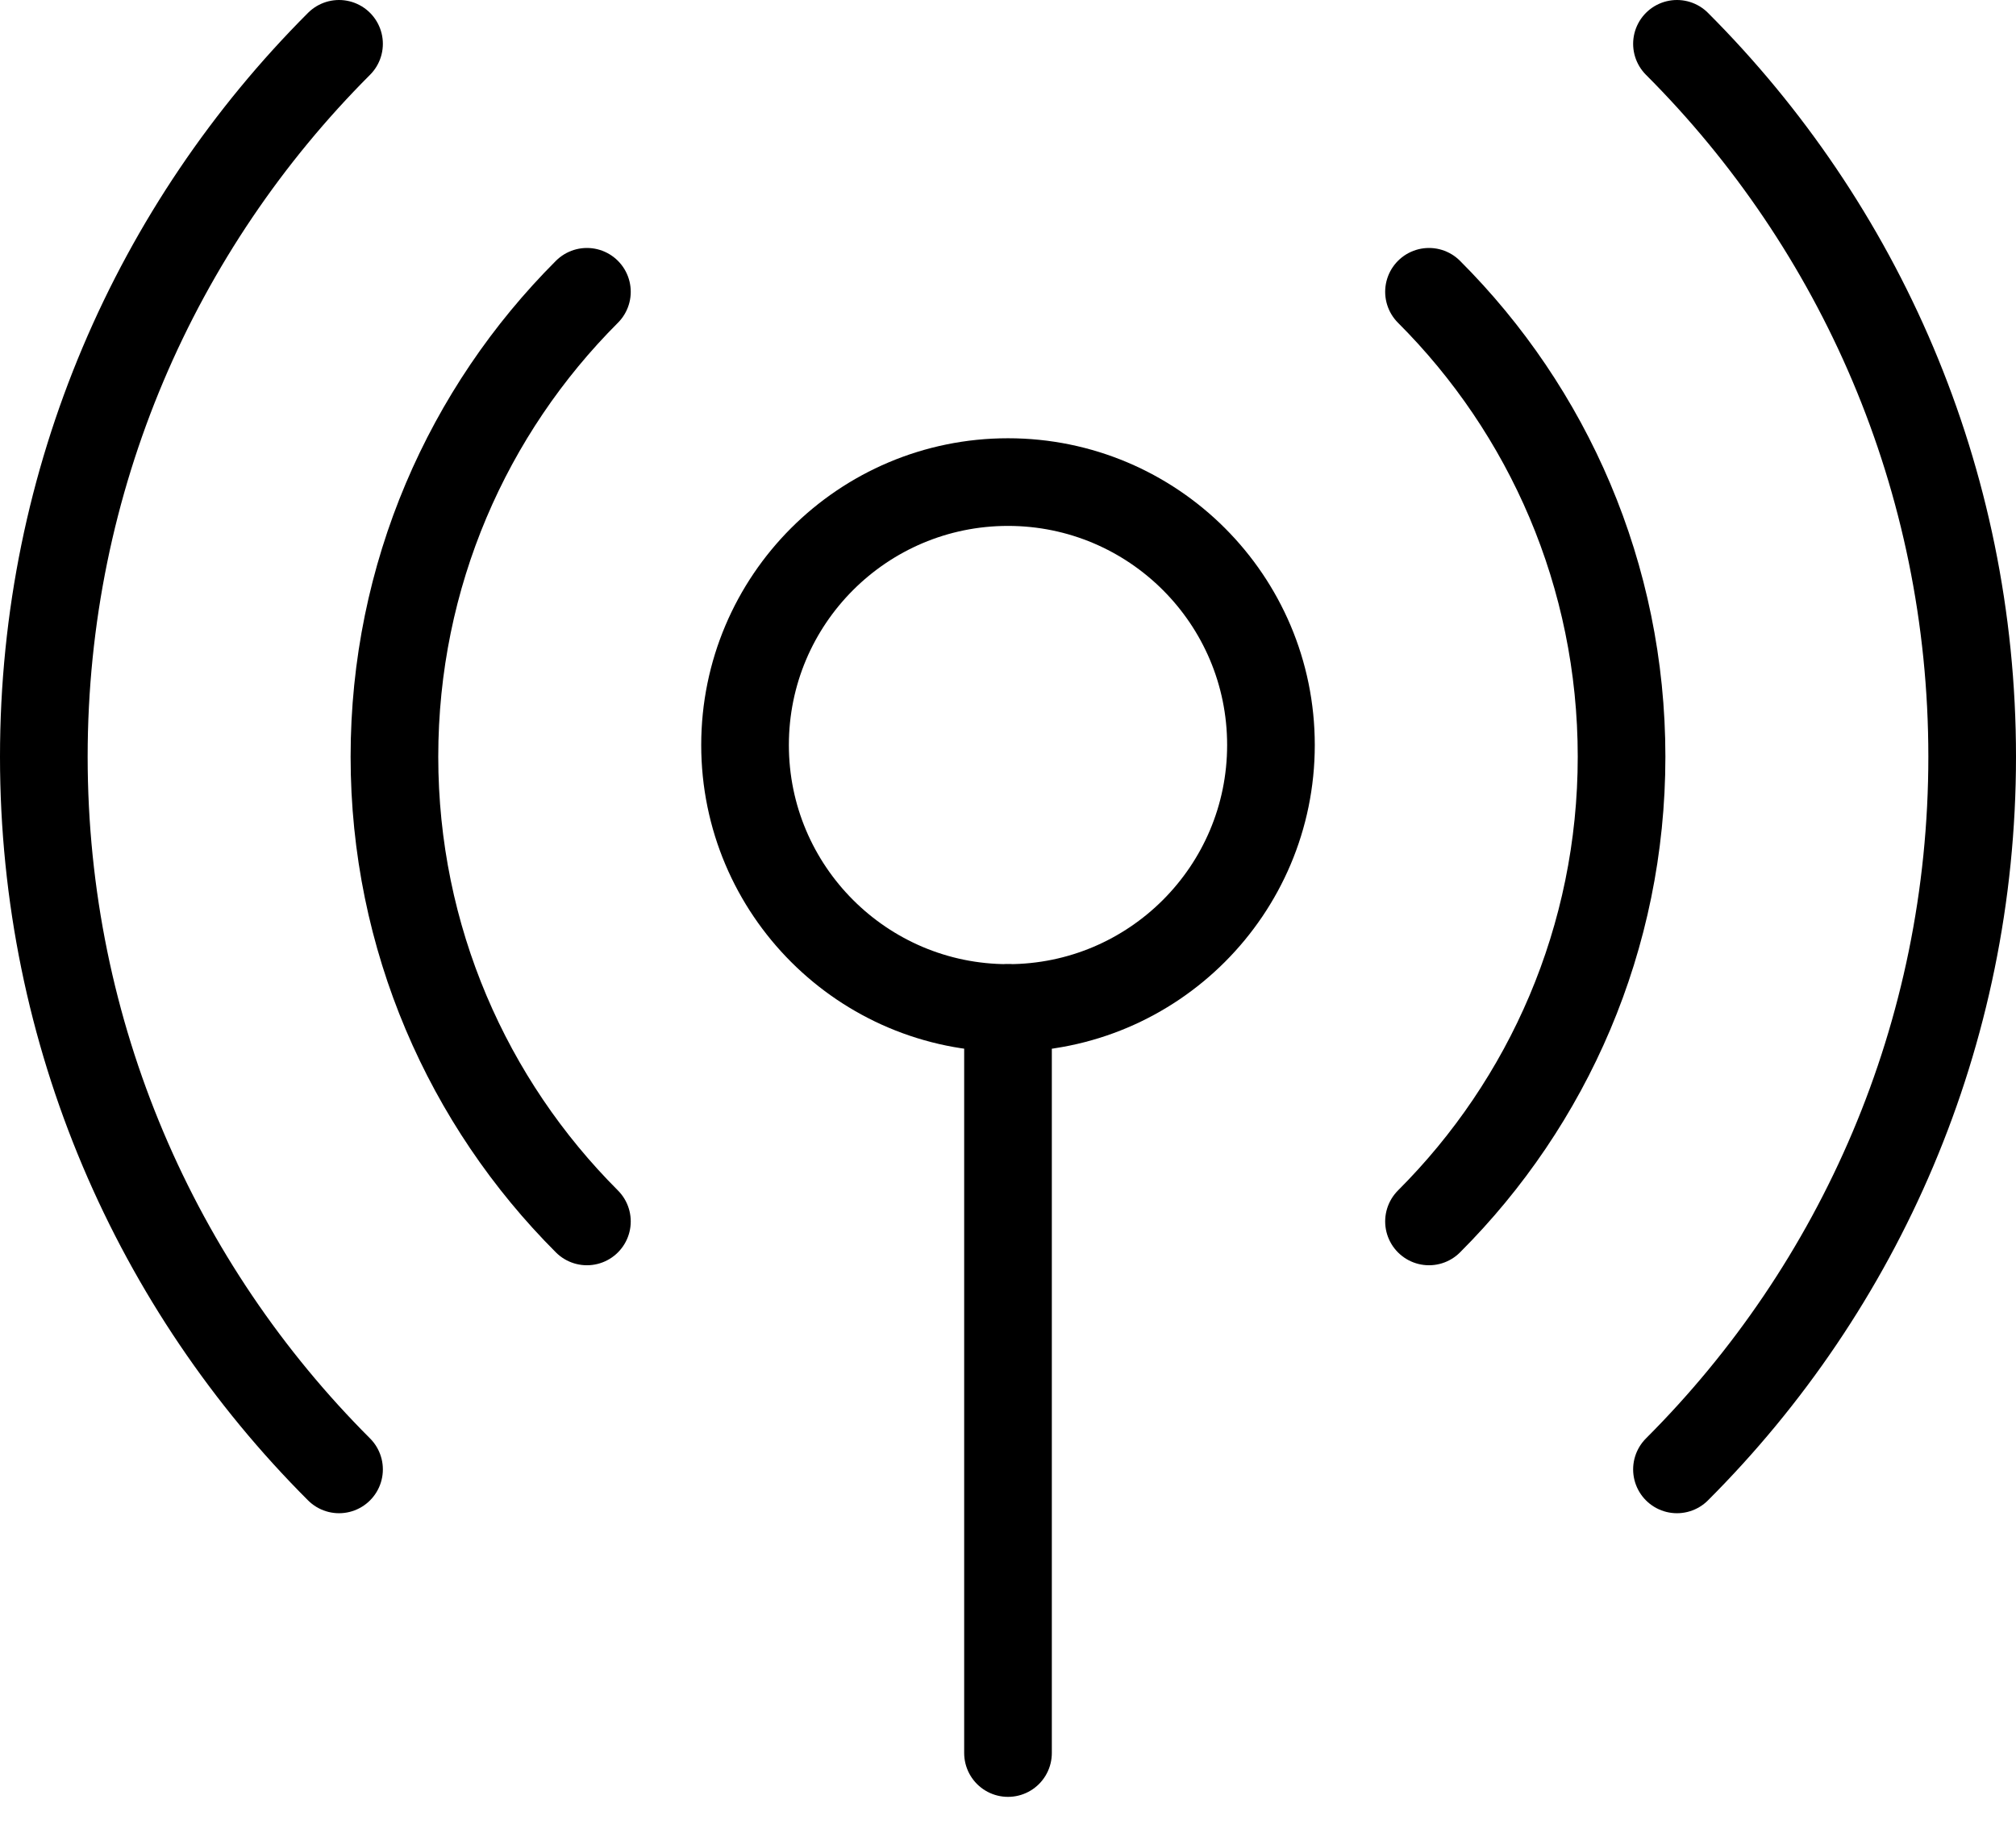
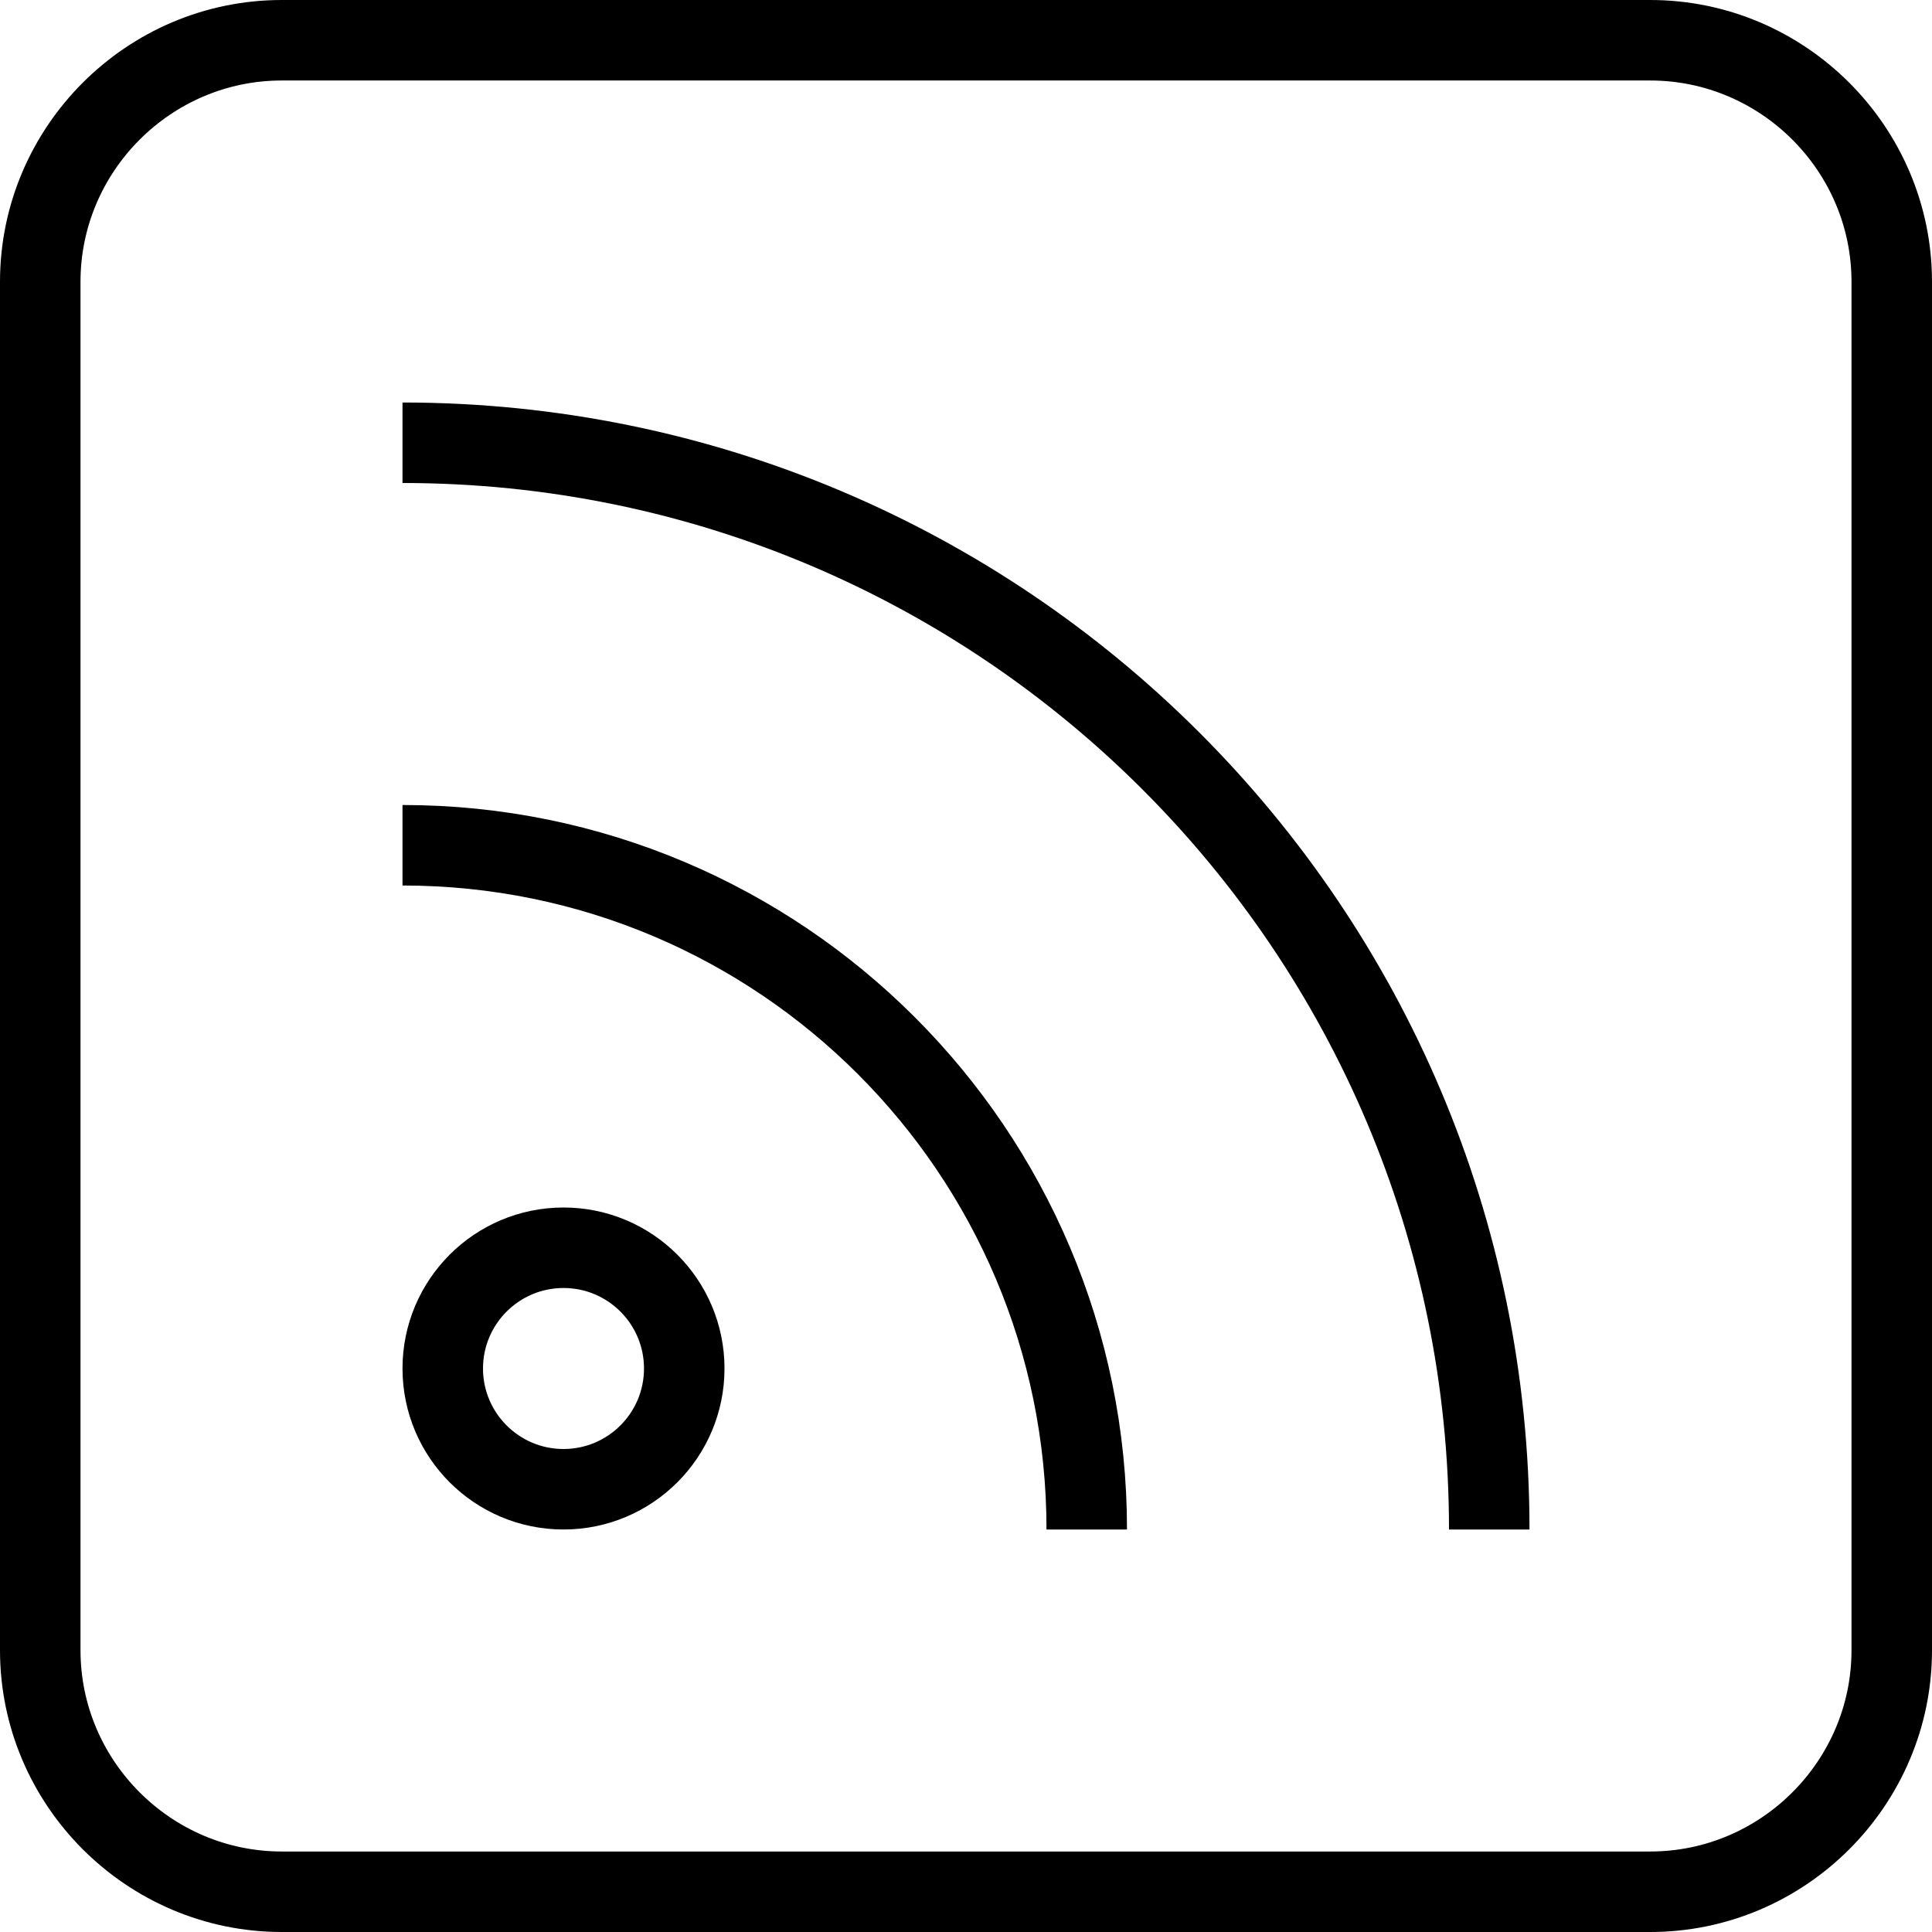
- <svg xmlns="http://www.w3.org/2000/svg" width="23px" height="21px" viewBox="0 0 23 21" version="1.1">
+ <svg xmlns="http://www.w3.org/2000/svg" width="24px" height="24px" viewBox="0 0 24 24" version="1.1">
  <defs />
  <g id="Page-1" stroke="none" stroke-width="1" fill="none" fill-rule="evenodd" stroke-linejoin="round">
-     <g id="Icons" transform="translate(-696, -1970)" stroke="#000000">
-       <g id="Group-1188" transform="translate(696, 1970)">
-         <path d="M11.5,11.5 L11.5,20" id="Stroke-812" stroke-linecap="round" />
-         <path d="M19.132,0.5 C21.213,2.582 22.5,5.457 22.5,8.633 C22.5,11.809 21.213,14.684 19.132,16.764" id="Stroke-813" stroke-linecap="round" />
-         <path d="M16.303,3.329 C17.661,4.686 18.5,6.56 18.5,8.633 C18.5,10.703 17.661,12.578 16.303,13.935" id="Stroke-814" stroke-linecap="round" />
-         <path d="M3.868,0.5 C1.787,2.582 0.5,5.457 0.5,8.633 C0.5,11.809 1.787,14.684 3.868,16.764" id="Stroke-815" stroke-linecap="round" />
-         <path d="M6.696,3.329 C5.339,4.686 4.5,6.56 4.5,8.633 C4.5,10.703 5.339,12.578 6.696,13.935" id="Stroke-816" stroke-linecap="round" />
-         <path d="M14.5,8.5 C14.5,10.156 13.156,11.5 11.5,11.5 C9.844,11.5 8.5,10.156 8.5,8.5 C8.5,6.843 9.844,5.5 11.5,5.5 C13.156,5.5 14.5,6.843 14.5,8.5 L14.5,8.5 Z" id="Stroke-817" />
+     <g id="Icons" transform="translate(-984, -1920)" stroke="#000000">
+       <g id="Group-1177" transform="translate(984, 1920)">
+         <path d="M5,10.5 C9.694,10.5 13.5,14.305 13.5,19" id="Stroke-804" />
+         <path d="M5,5.5 C12.456,5.5 18.5,11.543 18.5,19" id="Stroke-805" />
+         <path d="M8.5,17 C8.5,17.828 7.828,18.5 7,18.5 C6.172,18.5 5.5,17.828 5.5,17 C5.5,16.172 6.172,15.5 7,15.5 C7.828,15.5 8.5,16.172 8.5,17 L8.5,17 Z" id="Stroke-806" />
+         <path d="M23.5,20.5 C23.5,22.15 22.15,23.5 20.5,23.5 L3.5,23.5 C1.85,23.5 0.5,22.15 0.5,20.5 L0.5,3.5 C0.5,1.85 1.85,0.5 3.5,0.5 L20.5,0.5 C22.15,0.5 23.5,1.85 23.5,3.5 L23.5,20.5 L23.5,20.5 Z" id="Stroke-807" />
      </g>
    </g>
  </g>
</svg>
